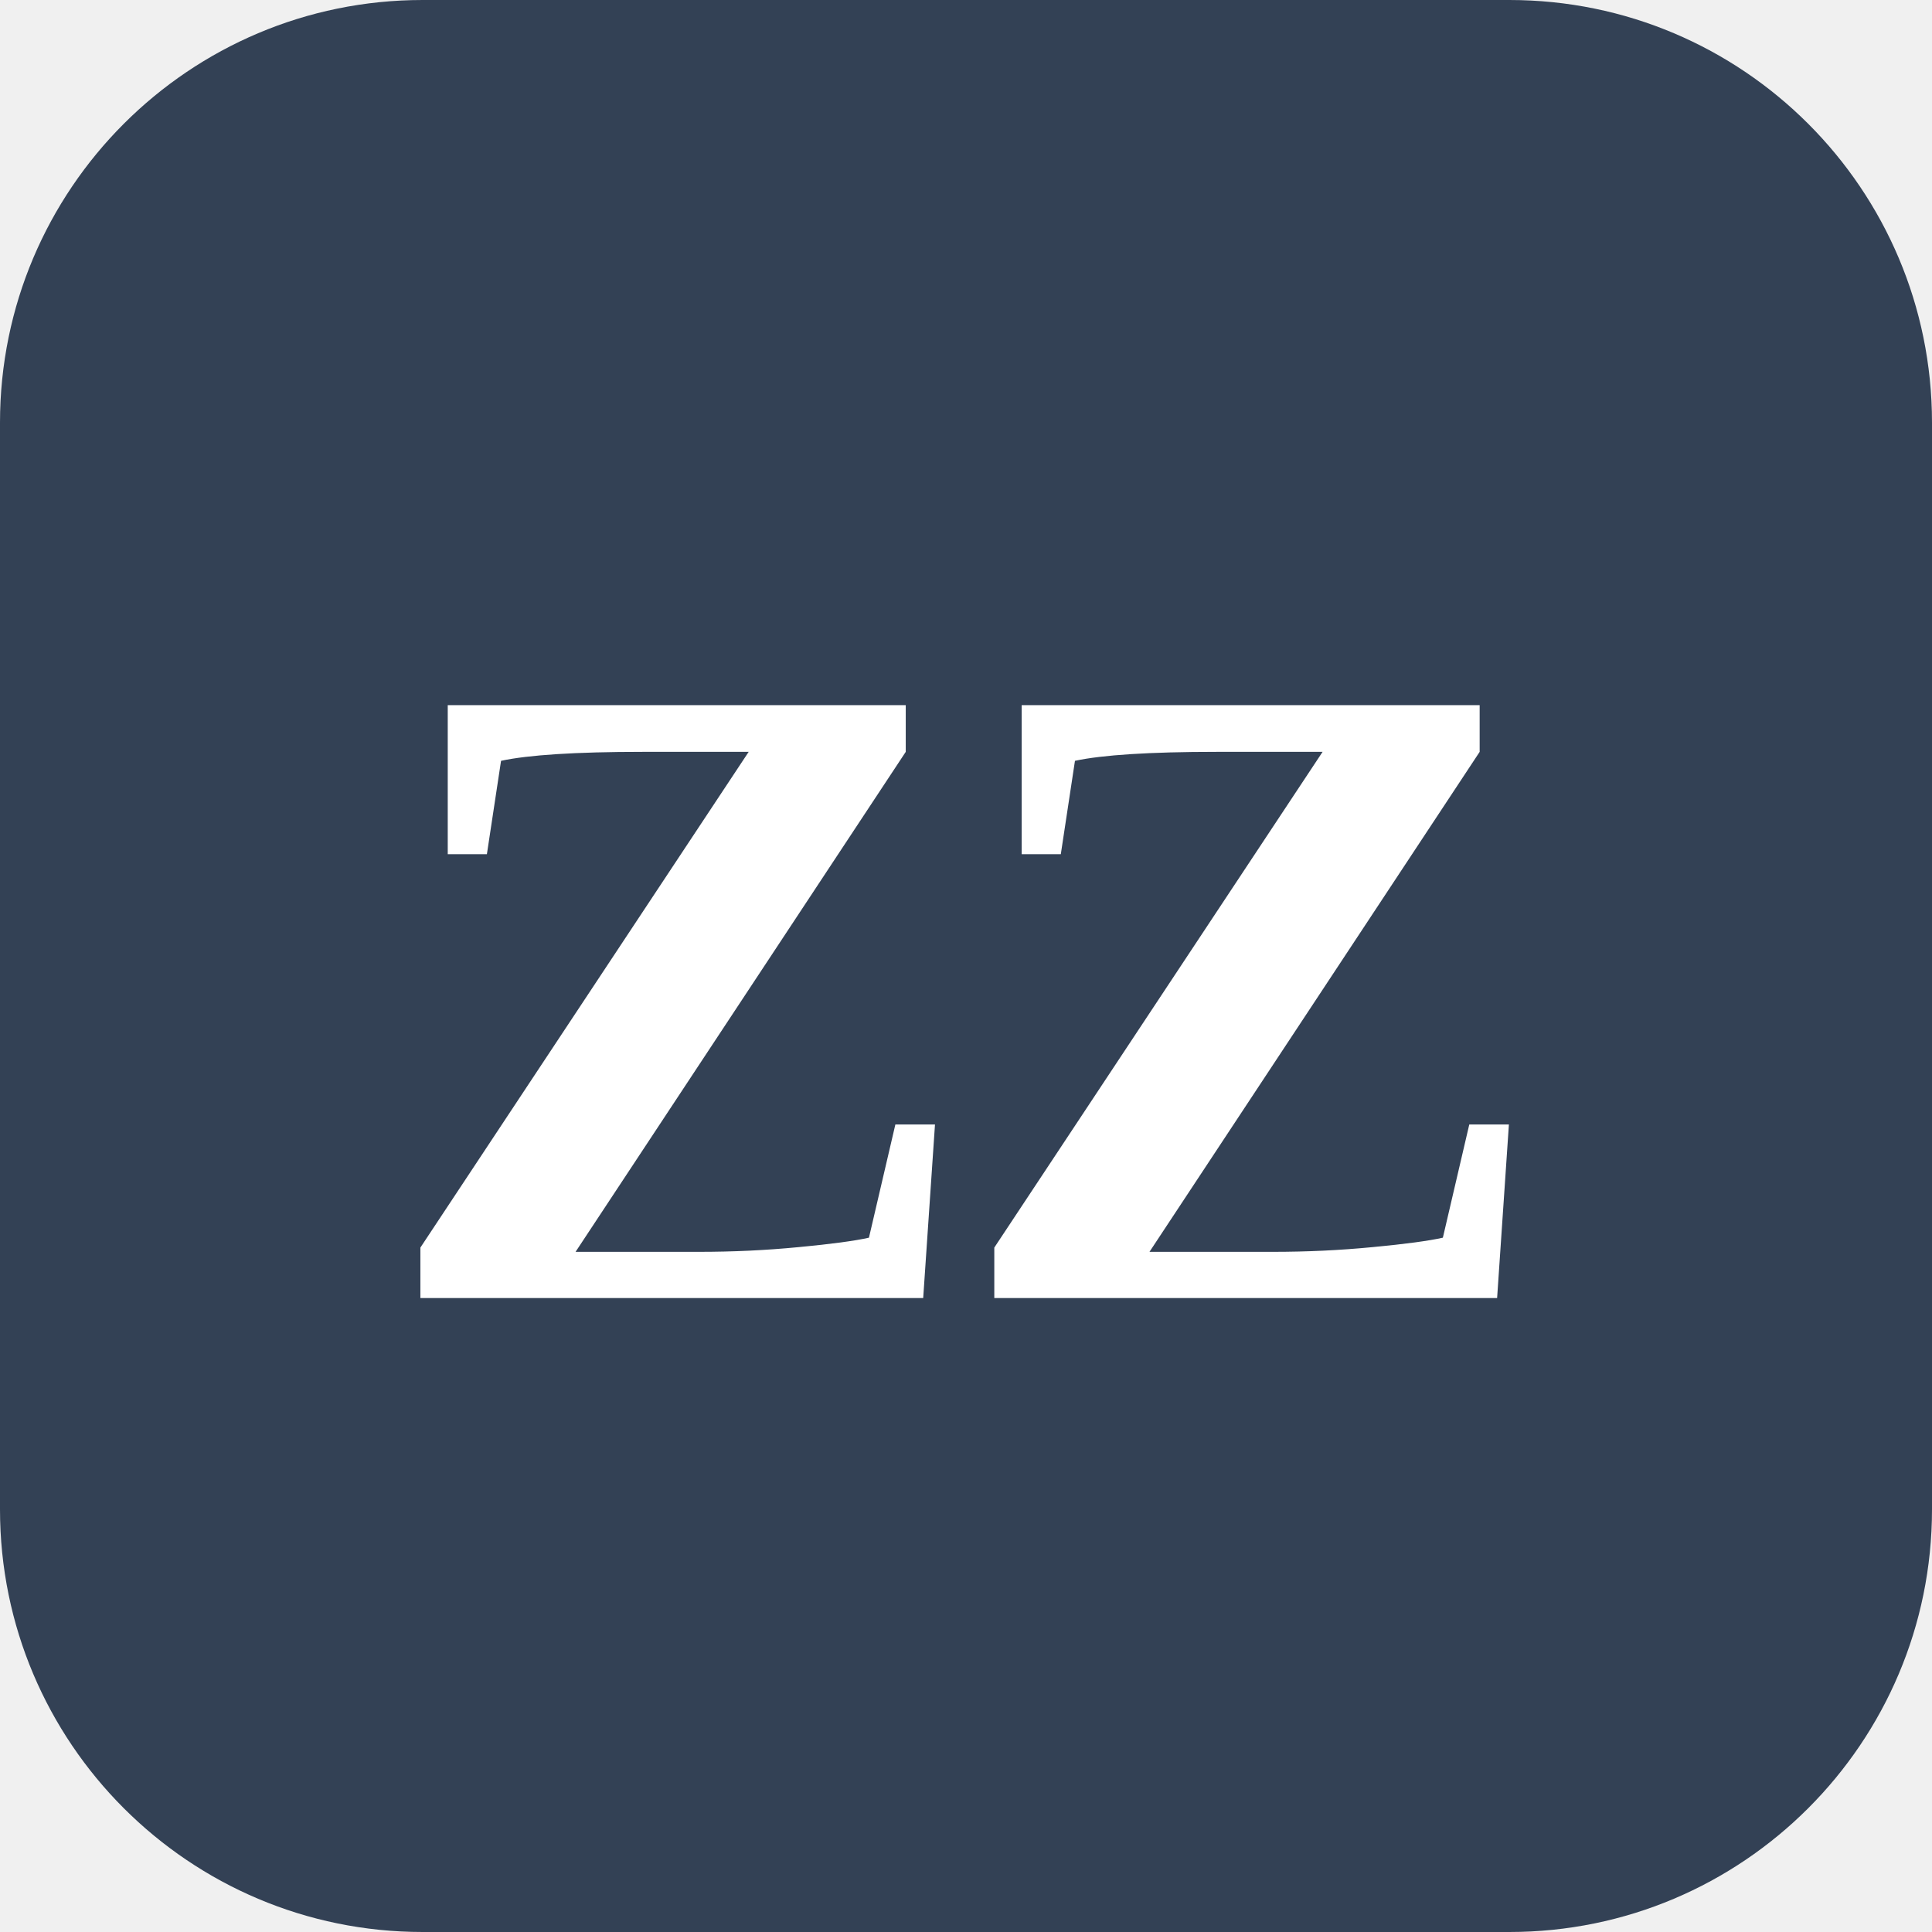
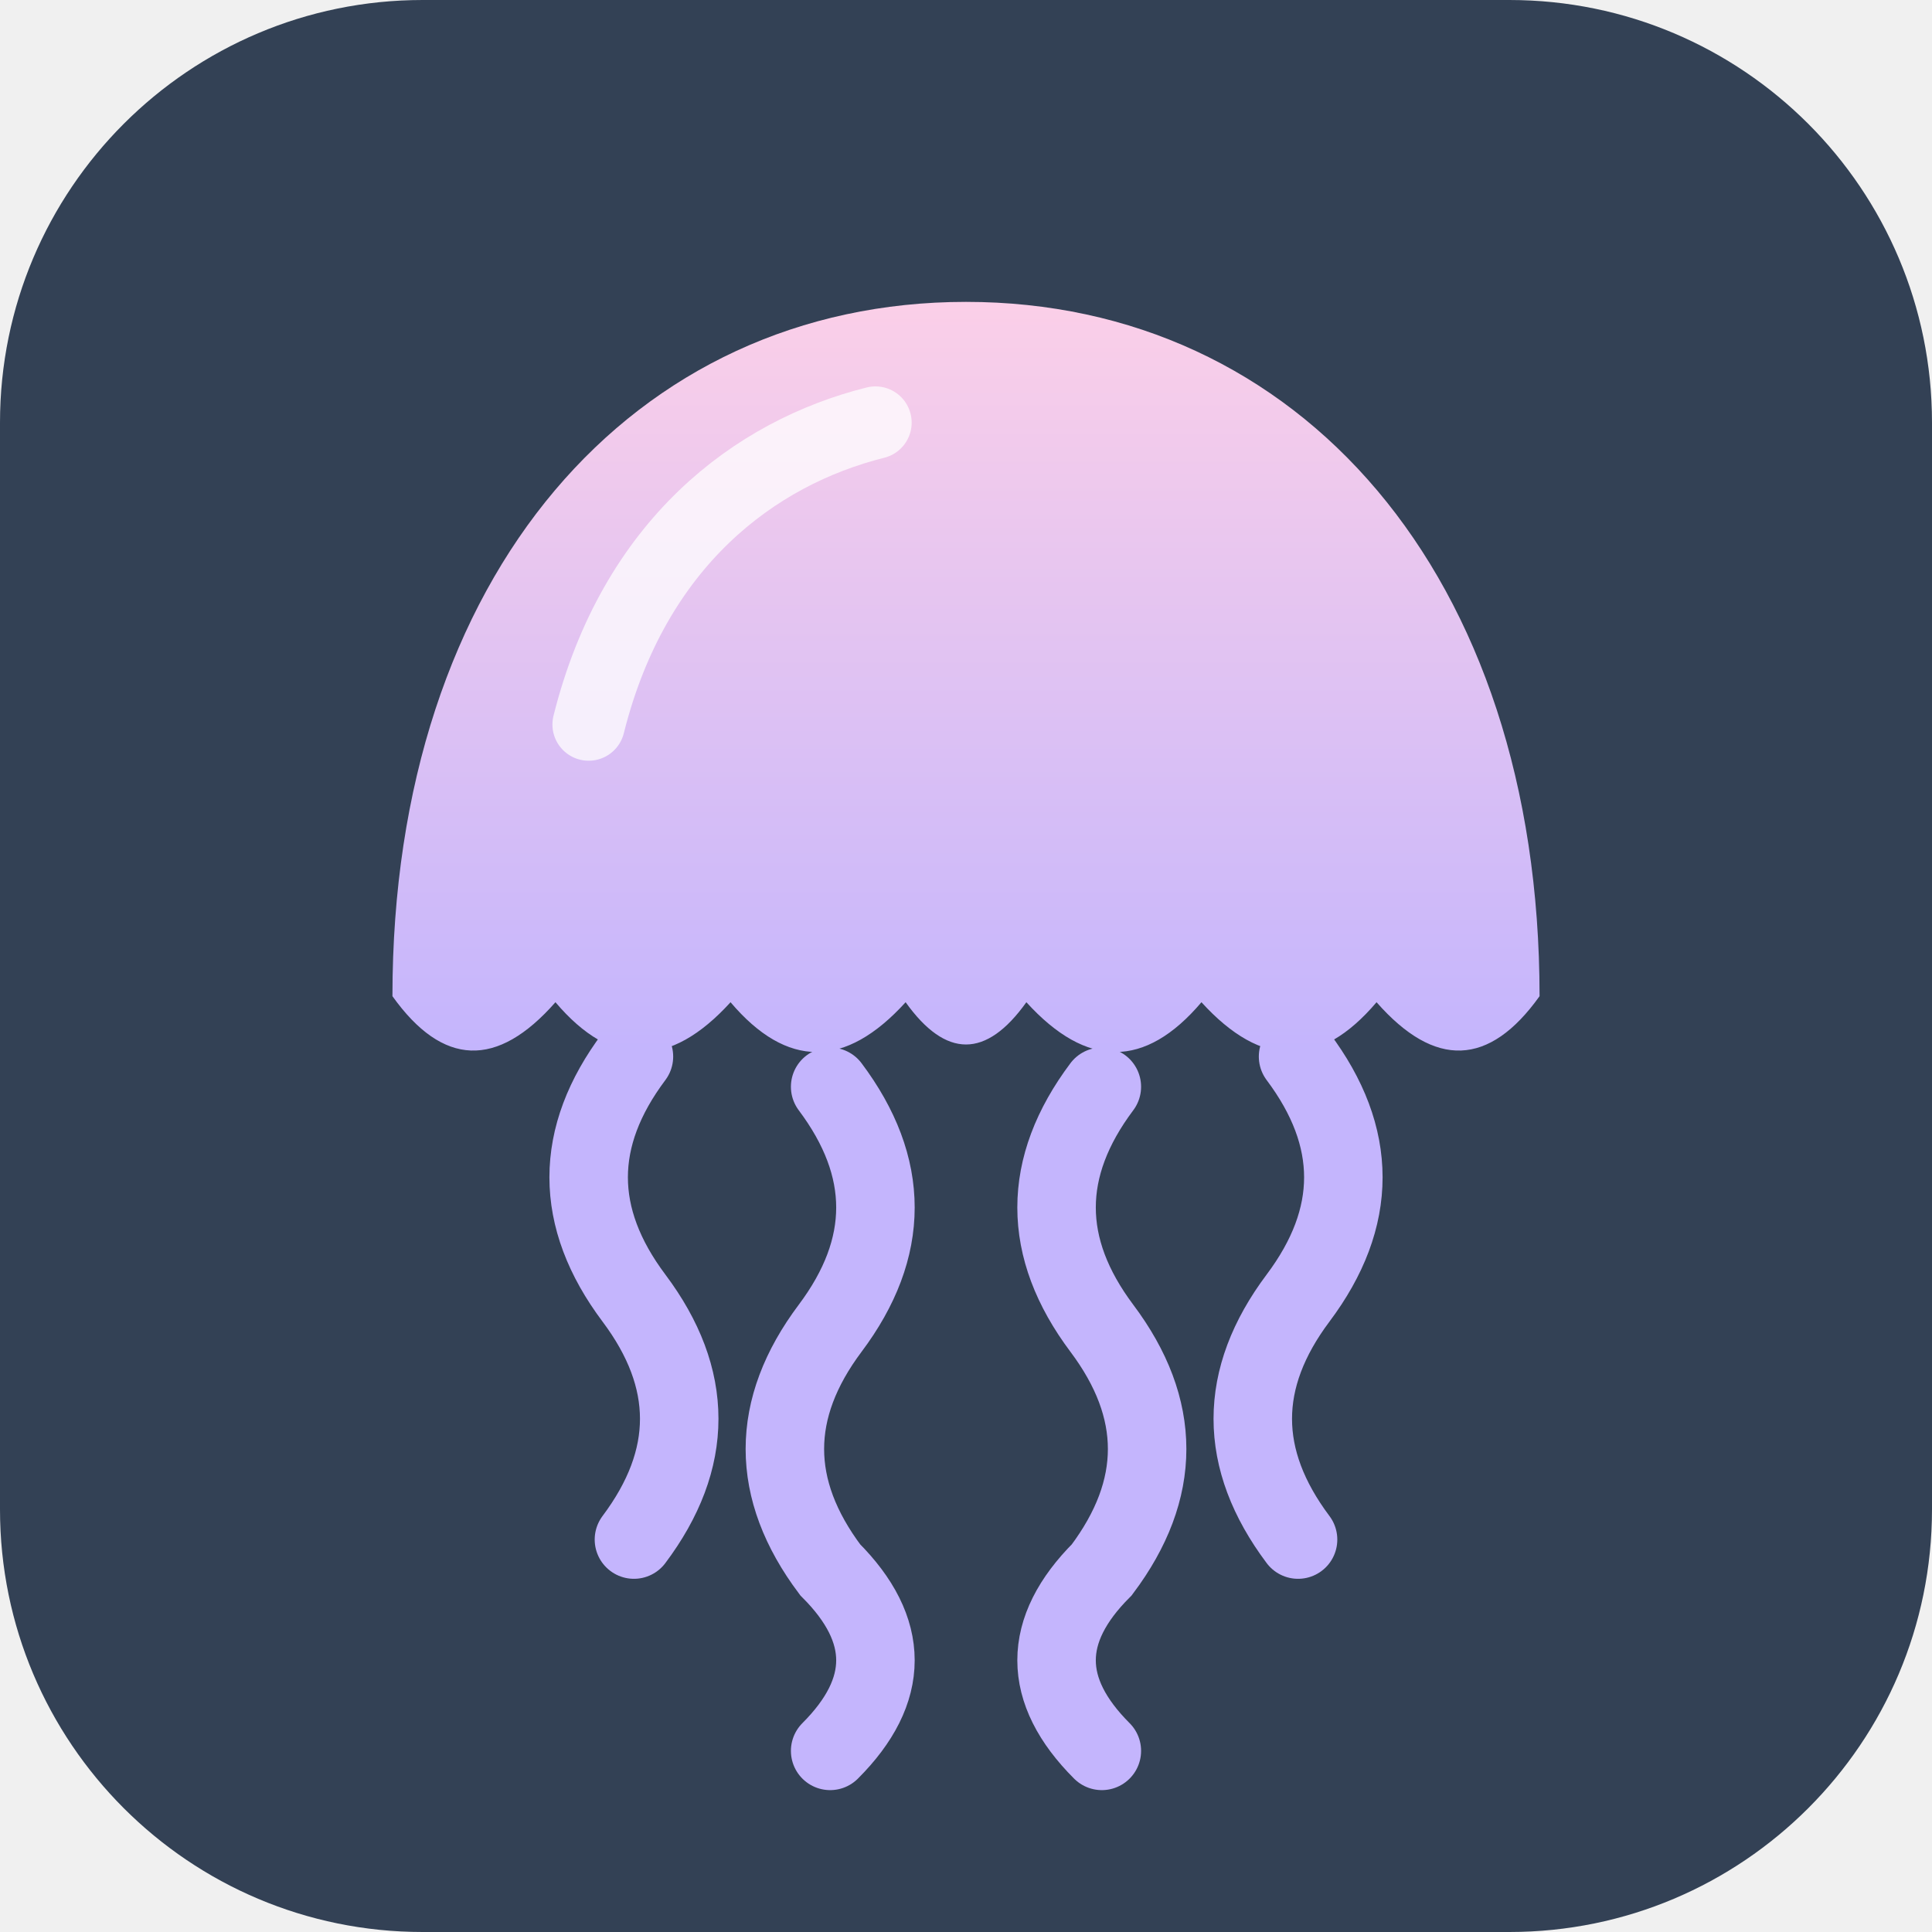
<svg xmlns="http://www.w3.org/2000/svg" viewBox="0 0 64 64">
  <rect width="64" height="64" rx="14" fill="#334155" />
-   <text x="32" y="43" text-anchor="middle" font-family="Georgia, 'Times New Roman', serif" font-size="30" font-weight="700" fill="#ffffff" letter-spacing="-1">ZZ</text>
+   <defs>
+     <linearGradient id="bell" x1="0" y1="0" x2="0" y2="1">
+       <stop offset="0" stop-color="#fbcfe8" />
+       <stop offset="1" stop-color="#c4b5fd" />
+     </linearGradient>
+   </defs>
+   <g fill="none" stroke="#c4b5fd" stroke-width="2.6" stroke-linecap="round">
+     <path d="M21 35 q-3 4 0 8 q3 4 0 8" />
+     <path d="M27.5 36 q3 4 0 8 q-3 4 0 8 q3 3 0 6" />
+     <path d="M36.5 36 q-3 4 0 8 q3 4 0 8 q-3 3 0 6" />
+     <path d="M43 35 q3 4 0 8 q-3 4 0 8" />
+   </g>
+   <path d="M13 33 C13 19 21 10 32 10 C43 10 51 19 51 33 Q48.5 36.5 45.6 33.2 Q42.8 36.5 39.8 33.2 Q37 36.5 34 33.2 Q32 36 30 33.2 Q27 36.5 24.2 33.2 Q21.2 36.5 18.4 33.2 Q15.5 36.5 13 33 Z" fill="url(#bell)" />
+   <path d="M19.5 24 C21 18 25 15 29 14" fill="none" stroke="#ffffff" stroke-opacity="0.75" stroke-width="2.4" stroke-linecap="round" />
</svg>
